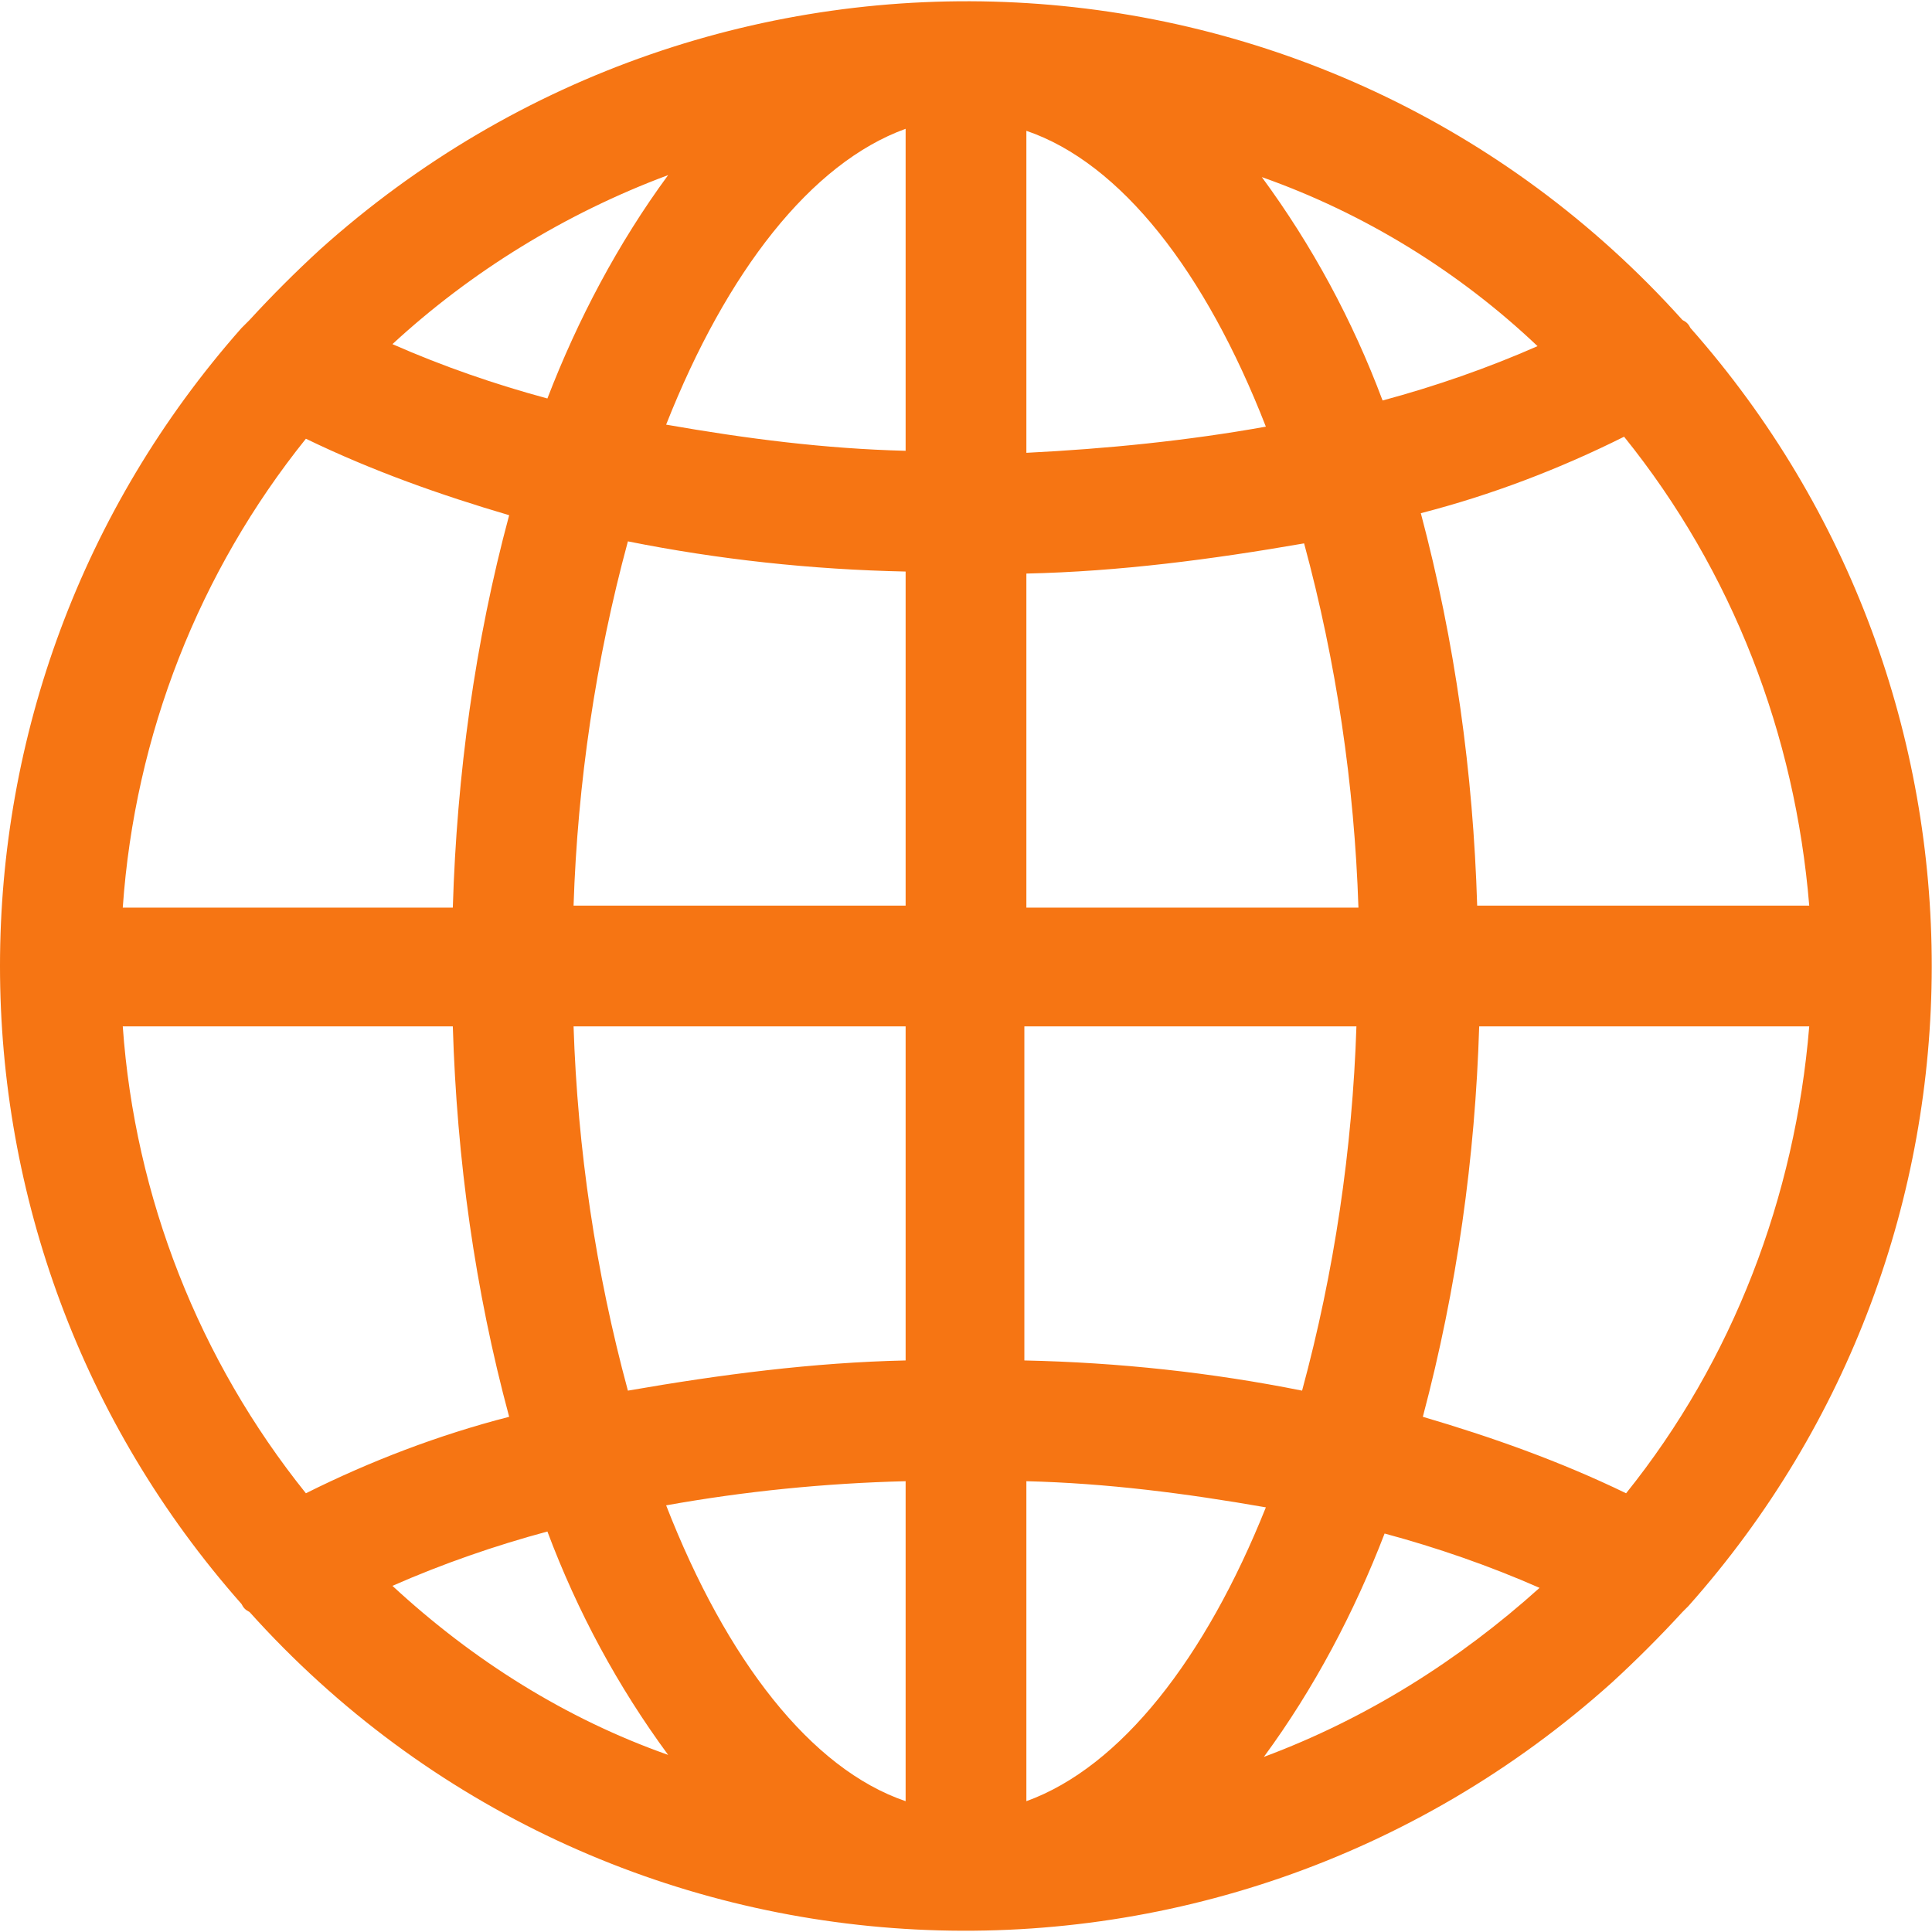
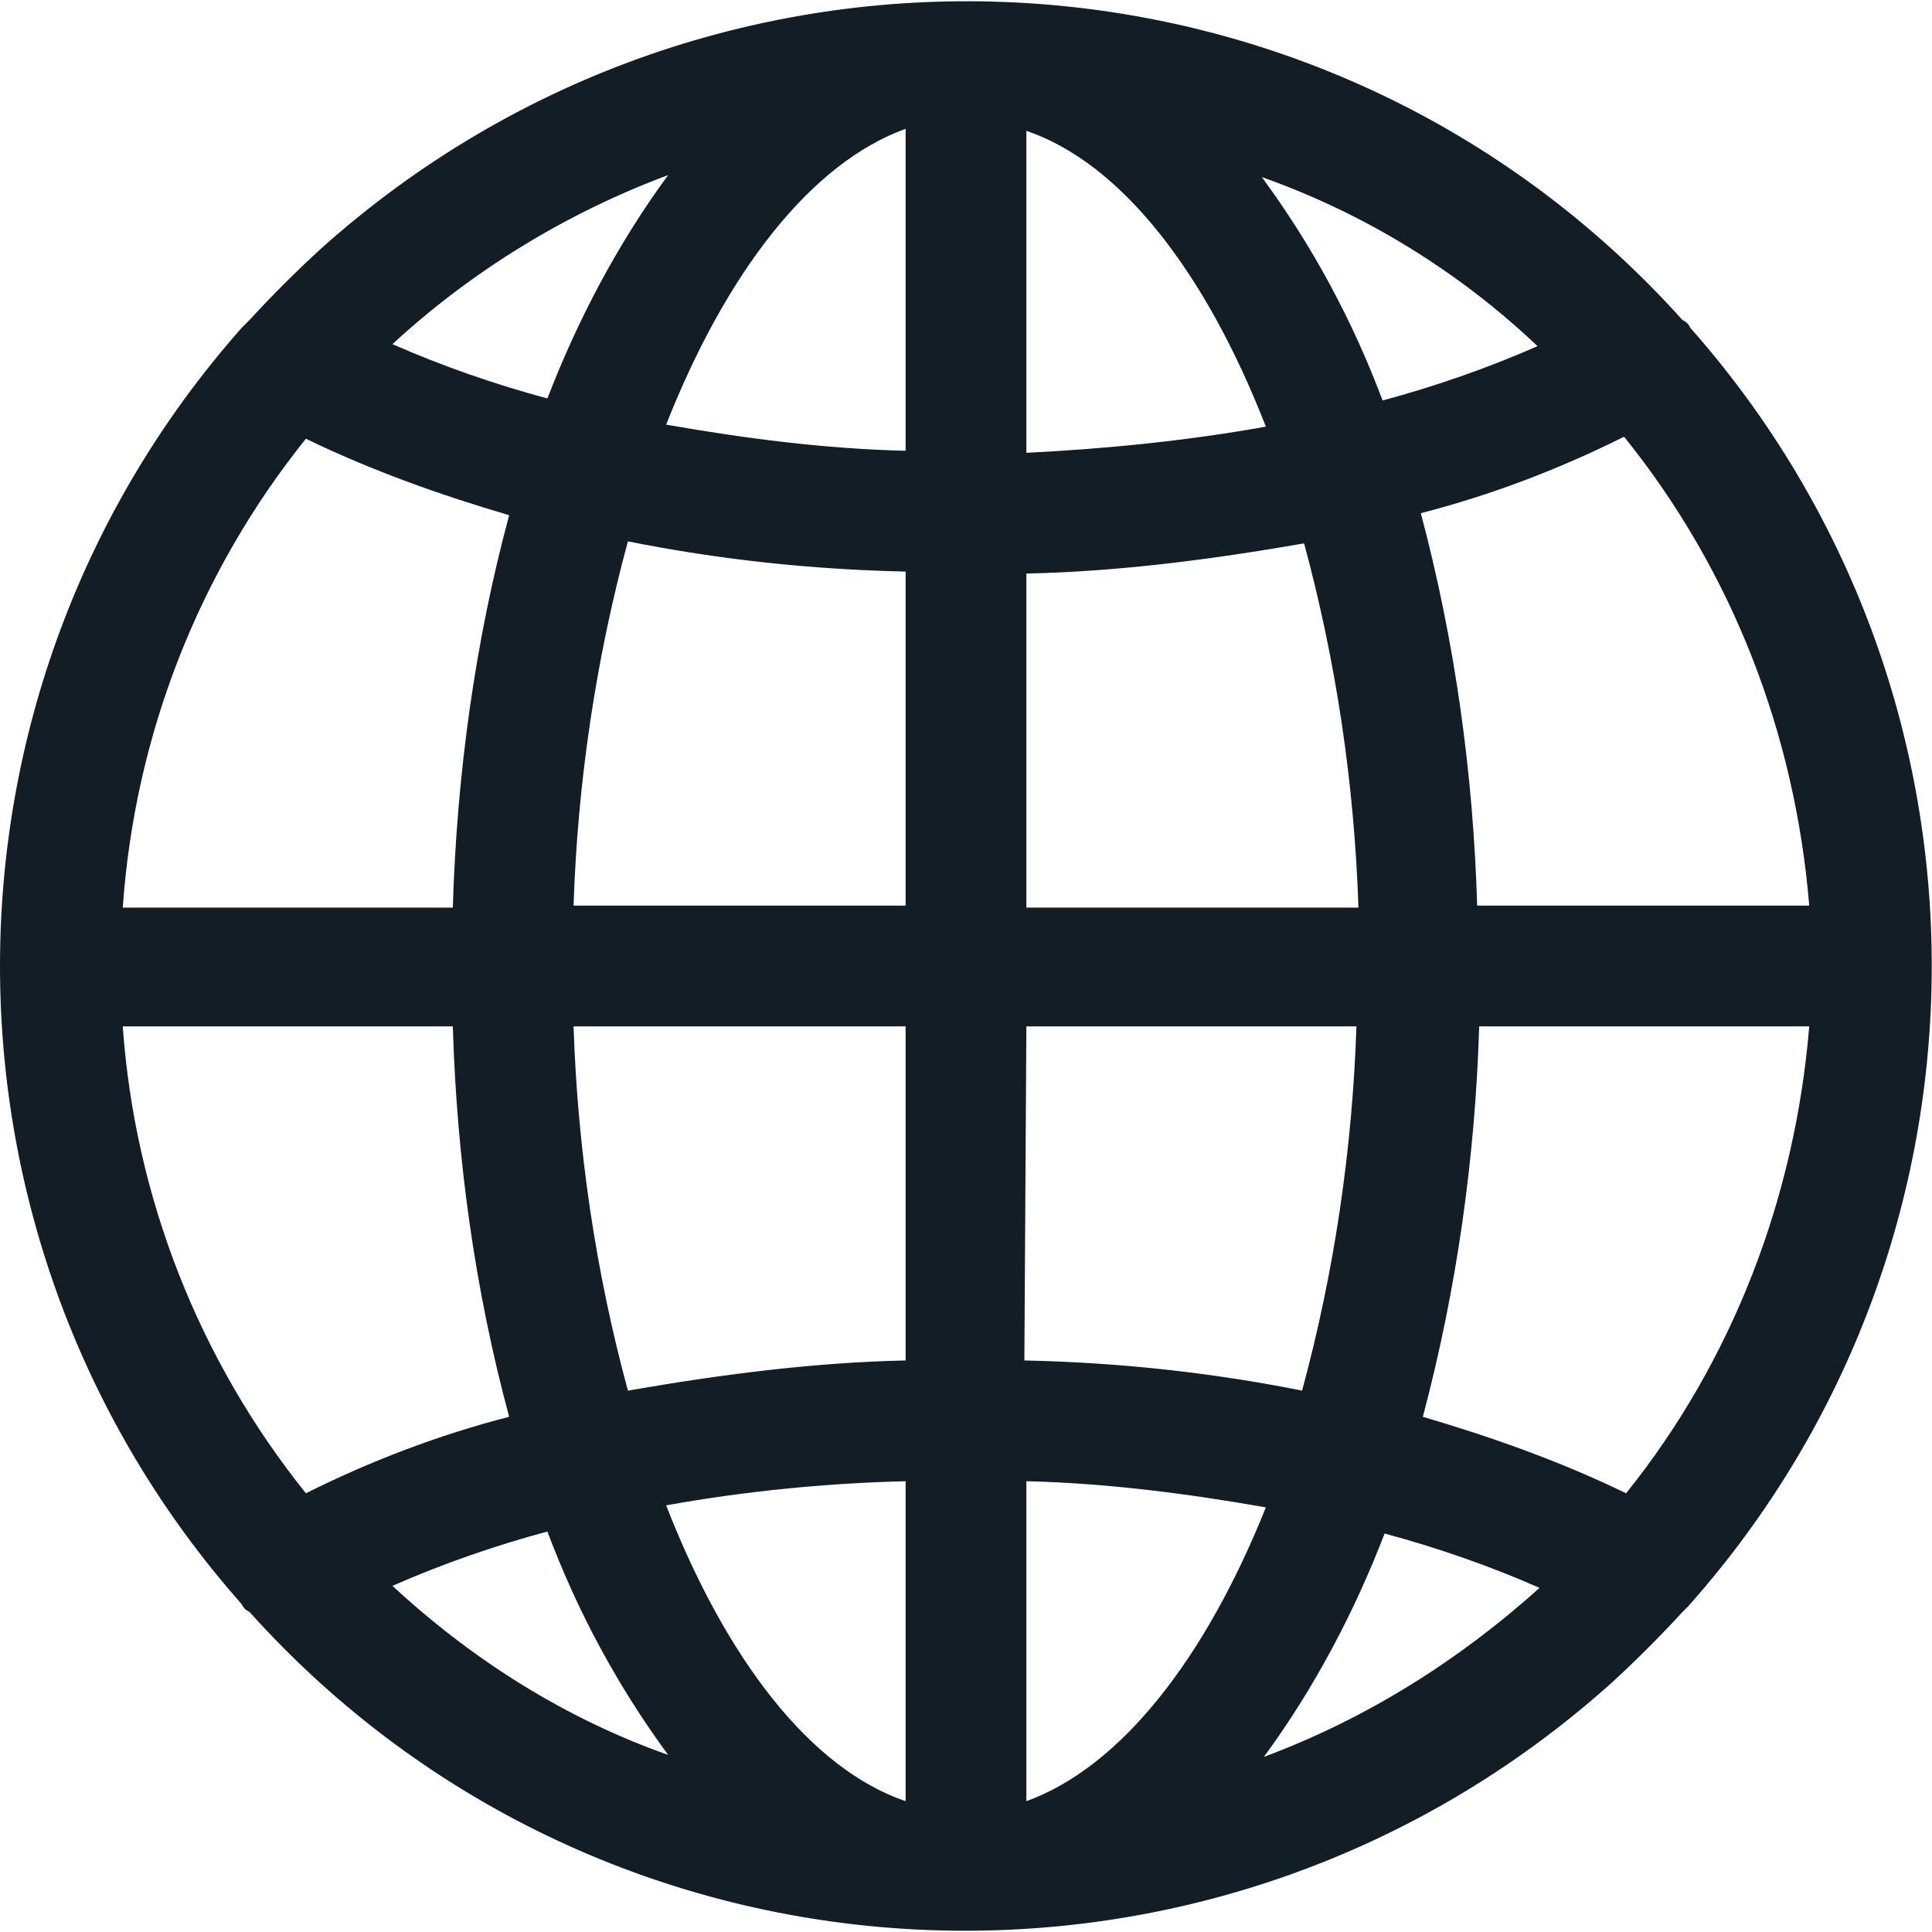
<svg xmlns="http://www.w3.org/2000/svg" version="1.1" id="Capa_1" x="0px" y="0px" viewBox="0 0 96 96" style="enable-background:new 0 0 96 96;" xml:space="preserve">
  <style type="text/css">
- 	.st0{fill:#F67513;}
+ 	.st0{fill:#121D26;}
</style>
  <g>
-     <path class="st0" d="M84,16.3c-0.1-0.2-0.2-0.3-0.4-0.4c-17.7-19.7-48-21.2-67.7-3.5c-1.2,1.1-2.4,2.3-3.5,3.5   c-0.1,0.1-0.3,0.3-0.4,0.4C-4,34.4-4,61.6,12,79.7c0.1,0.2,0.2,0.3,0.4,0.4c17.7,19.7,48,21.2,67.7,3.5c1.2-1.1,2.4-2.3,3.5-3.5   c0.1-0.1,0.2-0.2,0.3-0.3C100,61.7,100,34.4,84,16.3z M33.2,8.7c-2.5,3.4-4.5,7.2-6,11.1c-2.6-0.7-5.2-1.6-7.7-2.7   C23.4,13.5,28.1,10.6,33.2,8.7z M15.2,21.8c3.3,1.6,6.7,2.8,10.1,3.8c-1.7,6.3-2.6,12.9-2.8,19.5H6.1C6.7,36.5,9.9,28.4,15.2,21.8z    M6.1,51h16.4c0.2,6.6,1.1,13.1,2.8,19.4c-3.5,0.9-6.9,2.2-10.1,3.8C9.9,67.6,6.7,59.5,6.1,51z M19.5,78.8c2.5-1.1,5.1-2,7.7-2.7   c1.5,4,3.5,7.7,6,11.1C28.1,85.4,23.5,82.5,19.5,78.8z M45,89.5c-4.7-1.6-8.9-7-11.9-14.7C37,74.1,41,73.7,45,73.6V89.5z M45,67.6   c-4.6,0.1-9.2,0.7-13.8,1.5c-1.6-5.9-2.5-12-2.7-18.1H45V67.6z M45,45H28.5c0.2-6.1,1.1-12.2,2.7-18.1c4.5,0.9,9.1,1.4,13.8,1.5V45   z M45,22.4c-4-0.1-7.9-0.6-11.9-1.3c3-7.6,7.2-13,11.9-14.7V22.4z M89.9,45H73.4c-0.2-6.6-1.1-13.1-2.8-19.5   c3.5-0.9,6.9-2.2,10.1-3.8C86.1,28.4,89.2,36.5,89.9,45z M76.4,17.2c-2.5,1.1-5.1,2-7.7,2.7c-1.5-4-3.5-7.7-6-11.1   C67.8,10.6,72.5,13.5,76.4,17.2z M51,6.5c4.7,1.6,8.9,7,11.9,14.7c-3.9,0.7-7.9,1.1-11.9,1.3V6.5z M51,28.5   c4.6-0.1,9.2-0.7,13.8-1.5c1.6,5.9,2.5,12,2.7,18.1H51V28.5z M51,51h16.4c-0.2,6.1-1.1,12.2-2.7,18.1c-4.5-0.9-9.1-1.4-13.8-1.5V51   z M51,89.5V73.6c4,0.1,7.9,0.6,11.9,1.3C59.9,82.4,55.7,87.8,51,89.5z M62.8,87.3c2.5-3.4,4.5-7.2,6-11.1c2.6,0.7,5.2,1.6,7.7,2.7   C72.5,82.5,67.9,85.4,62.8,87.3z M80.8,74.2c-3.3-1.6-6.7-2.8-10.1-3.8c1.7-6.4,2.6-12.9,2.8-19.4h16.4   C89.2,59.5,86.1,67.6,80.8,74.2L80.8,74.2z" />
+     <path class="st0" d="M84,16.3c-0.1-0.2-0.2-0.3-0.4-0.4c-17.7-19.7-48-21.2-67.7-3.5c-1.2,1.1-2.4,2.3-3.5,3.5   c-0.1,0.1-0.3,0.3-0.4,0.4C-4,34.4-4,61.6,12,79.7c0.1,0.2,0.2,0.3,0.4,0.4c17.7,19.7,48,21.2,67.7,3.5c1.2-1.1,2.4-2.3,3.5-3.5   c0.1-0.1,0.2-0.2,0.3-0.3C100,61.7,100,34.4,84,16.3z M33.2,8.7c-2.5,3.4-4.5,7.2-6,11.1c-2.6-0.7-5.2-1.6-7.7-2.7   C23.4,13.5,28.1,10.6,33.2,8.7z M15.2,21.8c3.3,1.6,6.7,2.8,10.1,3.8c-1.7,6.3-2.6,12.9-2.8,19.5H6.1C6.7,36.5,9.9,28.4,15.2,21.8z    M6.1,51h16.4c0.2,6.6,1.1,13.1,2.8,19.4c-3.5,0.9-6.9,2.2-10.1,3.8C9.9,67.6,6.7,59.5,6.1,51z M19.5,78.8c2.5-1.1,5.1-2,7.7-2.7   c1.5,4,3.5,7.7,6,11.1C28.1,85.4,23.5,82.5,19.5,78.8z M45,89.5c-4.7-1.6-8.9-7-11.9-14.7C37,74.1,41,73.7,45,73.6V89.5z M45,67.6   c-4.6,0.1-9.2,0.7-13.8,1.5c-1.6-5.9-2.5-12-2.7-18.1H45V67.6z M45,45H28.5c0.2-6.1,1.1-12.2,2.7-18.1c4.5,0.9,9.1,1.4,13.8,1.5V45   z M45,22.4c-4-0.1-7.9-0.6-11.9-1.3c3-7.6,7.2-13,11.9-14.7V22.4z M89.9,45H73.4c-0.2-6.6-1.1-13.1-2.8-19.5   c3.5-0.9,6.9-2.2,10.1-3.8C86.1,28.4,89.2,36.5,89.9,45z M76.4,17.2c-2.5,1.1-5.1,2-7.7,2.7c-1.5-4-3.5-7.7-6-11.1   C67.8,10.6,72.5,13.5,76.4,17.2z M51,6.5c4.7,1.6,8.9,7,11.9,14.7C59,21.9,55,22.3,51,22.5V6.5z M51,28.5c4.6-0.1,9.2-0.7,13.8-1.5   c1.6,5.9,2.5,12,2.7,18.1H51V28.5z M51,51h16.4c-0.2,6.1-1.1,12.2-2.7,18.1c-4.5-0.9-9.1-1.4-13.8-1.5L51,51L51,51z M51,89.5V73.6   c4,0.1,7.9,0.6,11.9,1.3C59.9,82.4,55.7,87.8,51,89.5z M62.8,87.3c2.5-3.4,4.5-7.2,6-11.1c2.6,0.7,5.2,1.6,7.7,2.7   C72.5,82.5,67.9,85.4,62.8,87.3z M80.8,74.2c-3.3-1.6-6.7-2.8-10.1-3.8c1.7-6.4,2.6-12.9,2.8-19.4h16.4   C89.2,59.5,86.1,67.6,80.8,74.2L80.8,74.2z" />
  </g>
</svg>
